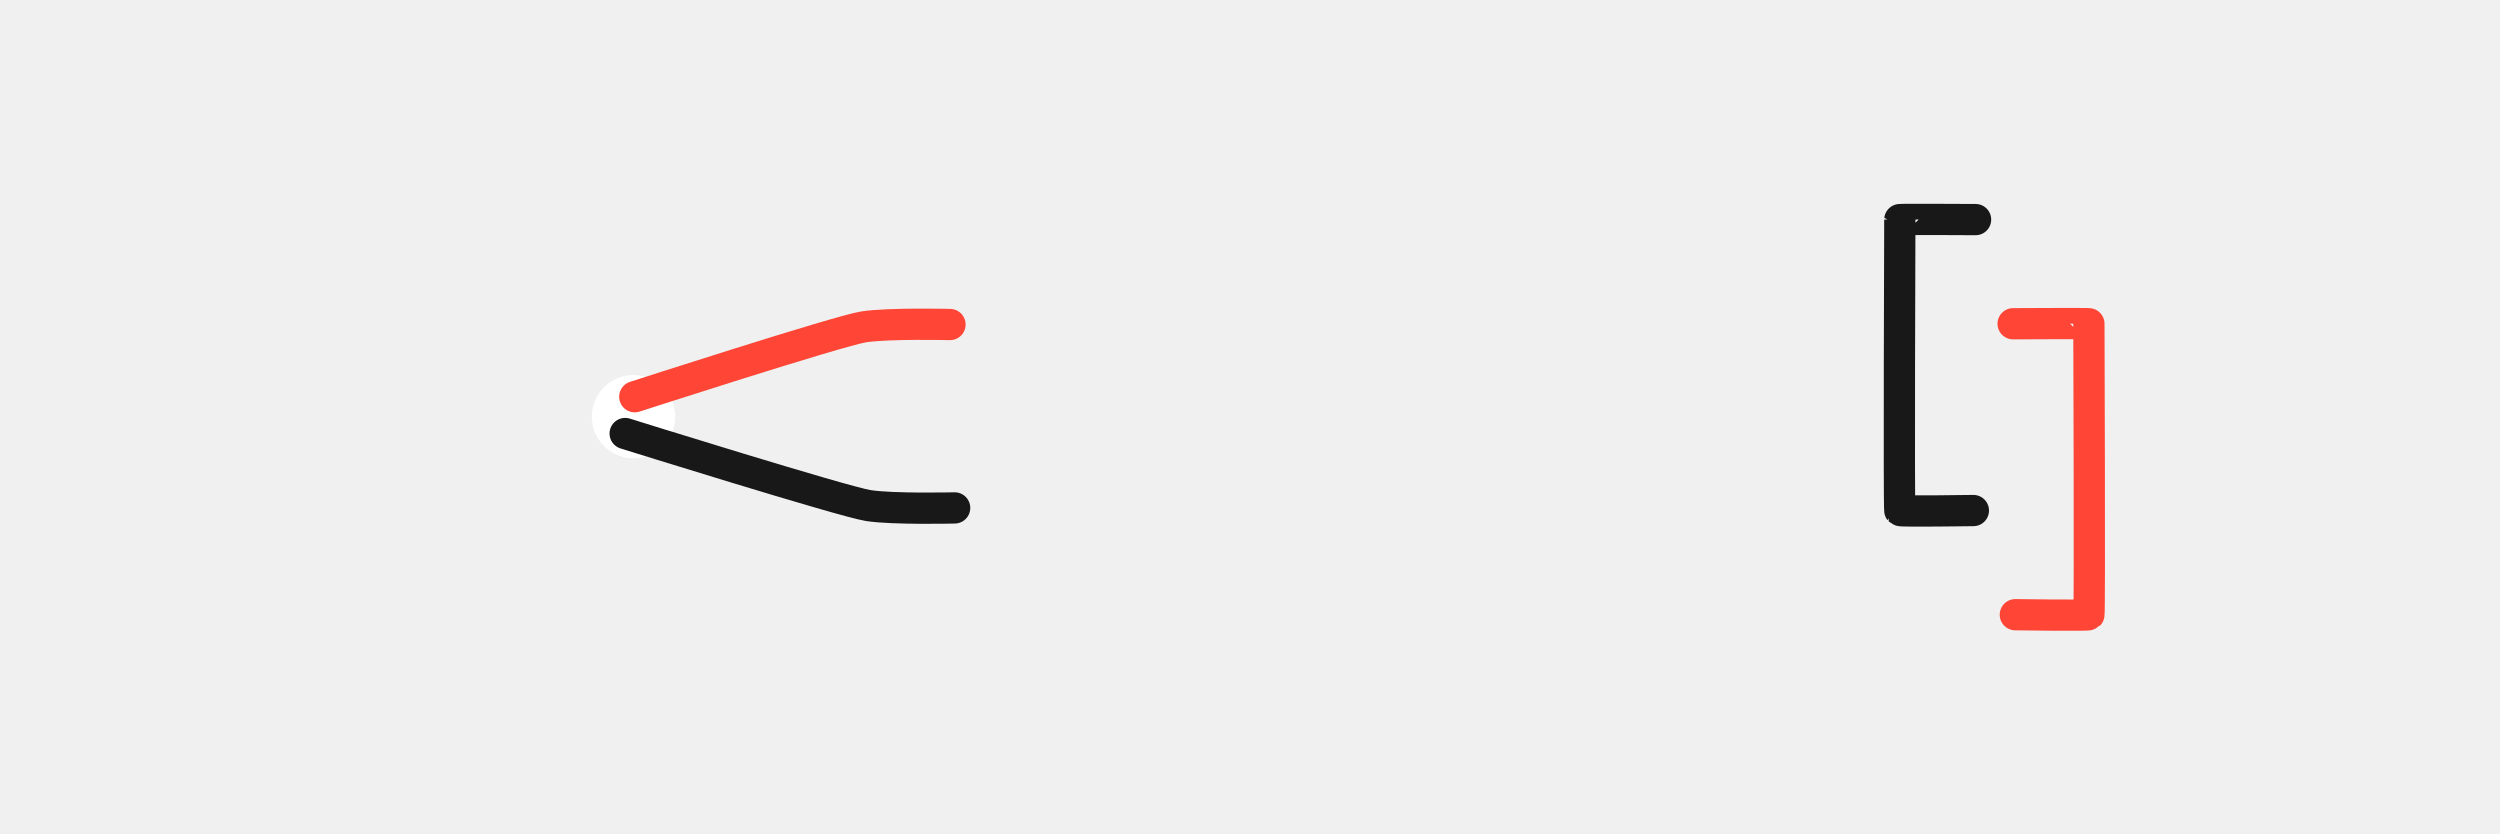
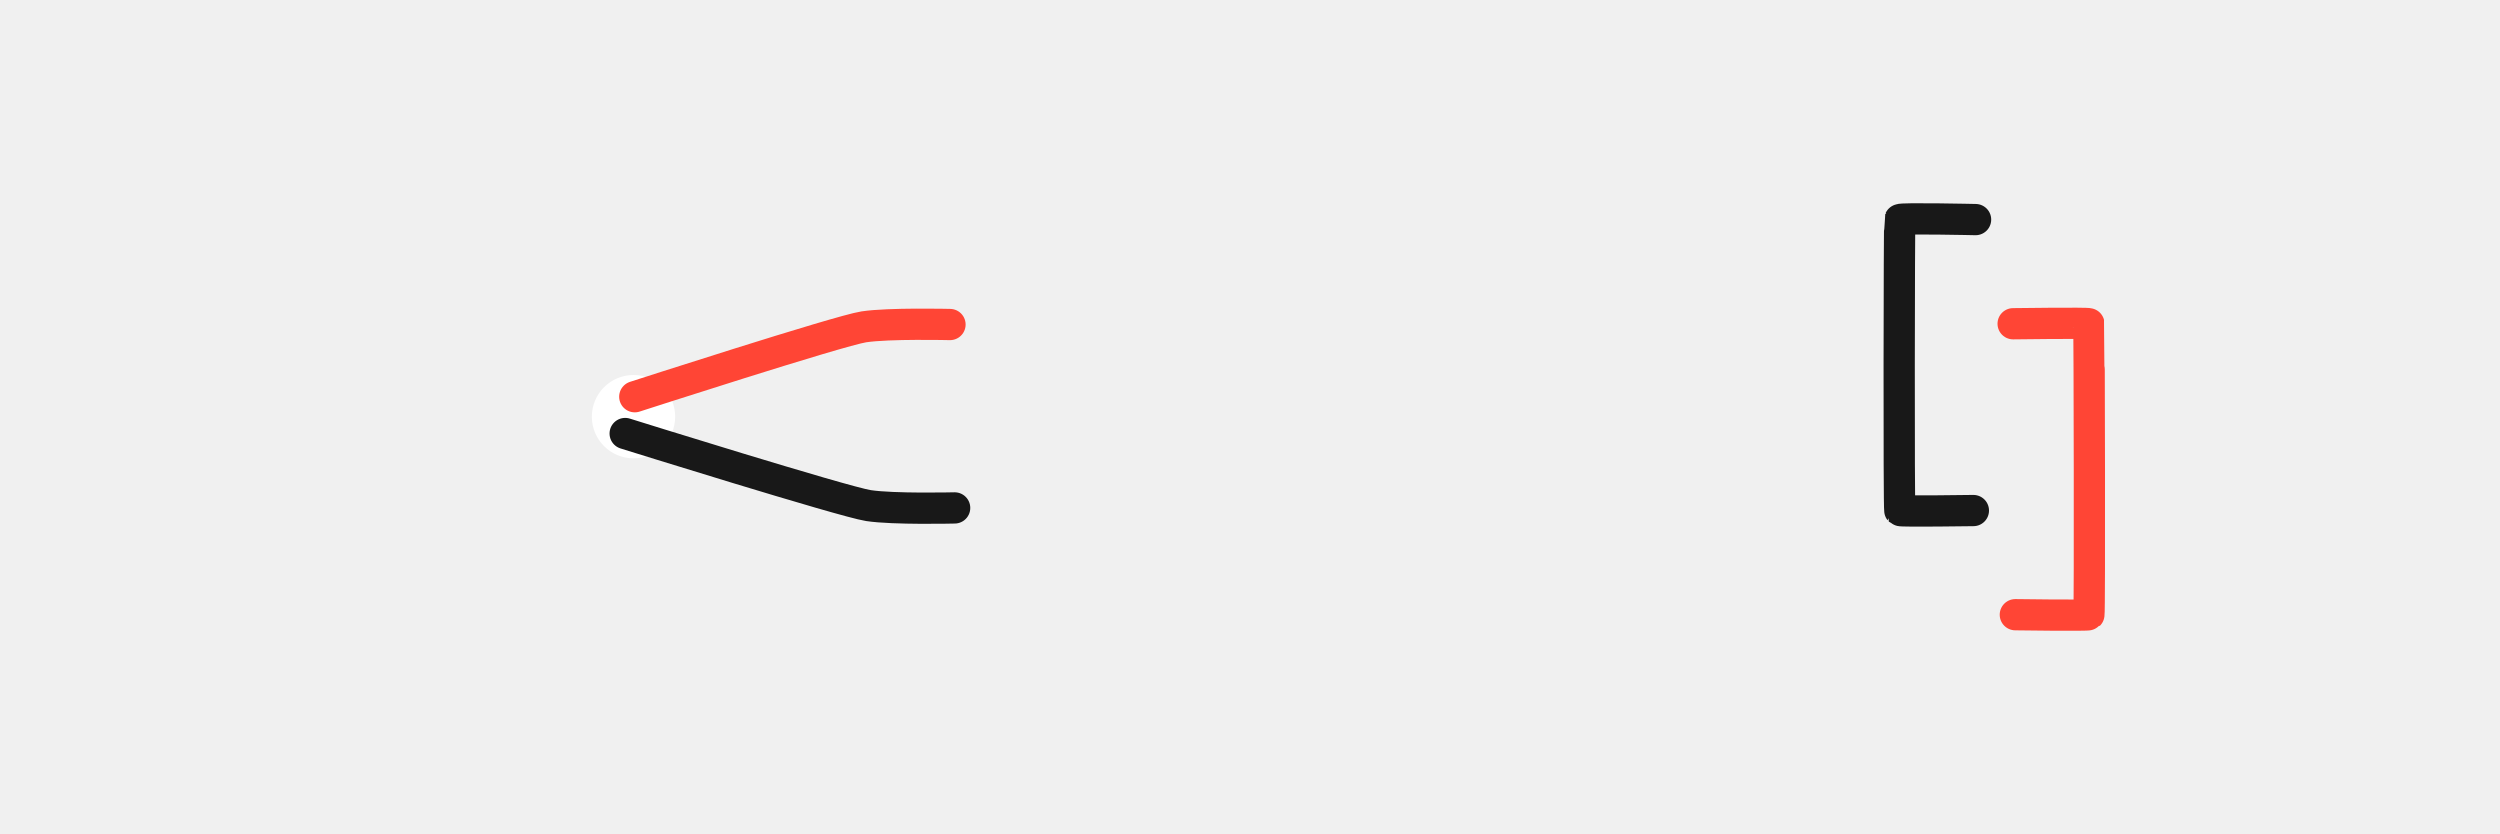
<svg xmlns="http://www.w3.org/2000/svg" xmlns:xlink="http://www.w3.org/1999/xlink" width="120mm" height="40mm" viewBox="0 0 1200 400" version="1.1" id="svg5">
  <defs id="defs2">
    <linearGradient id="linearGradient20959">
      <stop style="stop-color:#181818;stop-opacity:1;" offset="0" id="stop20957" />
    </linearGradient>
    <linearGradient id="linearGradient12765">
      <stop style="stop-color:#9c8f27;stop-opacity:1;" offset="0" id="stop12761" />
      <stop style="stop-color:#e0d193;stop-opacity:1;" offset="1" id="stop12763" />
    </linearGradient>
    <linearGradient id="linearGradient11749">
      <stop style="stop-color:#b97434;stop-opacity:1;" offset="0" id="stop11745" />
      <stop style="stop-color:#e8964a;stop-opacity:1;" offset="1" id="stop11747" />
    </linearGradient>
    <linearGradient id="linearGradient11743">
      <stop style="stop-color:#b97434;stop-opacity:1;" offset="0" id="stop11739" />
      <stop style="stop-color:#e8964a;stop-opacity:1;" offset="1" id="stop11741" />
    </linearGradient>
    <linearGradient id="linearGradient11710">
      <stop style="stop-color:#b97434;stop-opacity:1;" offset="0" id="stop11706" />
      <stop style="stop-color:#e8964a;stop-opacity:1;" offset="1" id="stop11708" />
    </linearGradient>
    <linearGradient id="linearGradient11443">
      <stop style="stop-color:#b97434;stop-opacity:1;" offset="0" id="stop11439" />
      <stop style="stop-color:#e8964a;stop-opacity:1;" offset="1" id="stop11441" />
    </linearGradient>
    <radialGradient xlink:href="#linearGradient11743" id="radialGradient11445" cx="584.14" cy="284.244" fx="584.14" fy="284.244" r="5" gradientUnits="userSpaceOnUse" gradientTransform="translate(-4.139971,-10.91082)" />
    <radialGradient xlink:href="#linearGradient11710" id="radialGradient11445-6" cx="584.14" cy="284.244" fx="584.14" fy="284.244" r="5" gradientUnits="userSpaceOnUse" gradientTransform="translate(35.86002,-10.91083)" />
    <radialGradient xlink:href="#linearGradient11443" id="radialGradient11445-9" cx="584.14" cy="284.244" fx="584.14" fy="284.244" r="5" gradientUnits="userSpaceOnUse" gradientTransform="translate(35.86002,37.42248)" />
    <radialGradient xlink:href="#linearGradient11749" id="radialGradient11445-6-5" cx="584.14" cy="284.244" fx="584.14" fy="284.244" r="5" gradientUnits="userSpaceOnUse" gradientTransform="translate(-4.139985,37.42248)" />
    <radialGradient xlink:href="#linearGradient11749" id="radialGradient11445-9-9-6" cx="584.14" cy="284.244" fx="584.14" fy="284.244" r="5" gradientUnits="userSpaceOnUse" gradientTransform="translate(35.86002,37.42248)" />
    <radialGradient xlink:href="#linearGradient11749" id="radialGradient11445-6-5-9-7" cx="584.14" cy="284.244" fx="584.14" fy="284.244" r="5" gradientUnits="userSpaceOnUse" gradientTransform="translate(-4.139985,37.42248)" />
    <radialGradient xlink:href="#linearGradient11749" id="radialGradient11445-8-4" cx="584.14" cy="284.244" fx="584.14" fy="284.244" r="5" gradientUnits="userSpaceOnUse" gradientTransform="translate(-4.139971,-10.91082)" />
    <radialGradient xlink:href="#linearGradient11749" id="radialGradient11445-6-0-5" cx="584.14" cy="284.244" fx="584.14" fy="284.244" r="5" gradientUnits="userSpaceOnUse" gradientTransform="translate(35.86002,-10.91083)" />
    <radialGradient xlink:href="#linearGradient12765" id="radialGradient12767" cx="224.216" cy="297.5" fx="224.216" fy="297.5" r="21" gradientTransform="matrix(1,0,0,1.47619,0,-141.6667)" gradientUnits="userSpaceOnUse" />
    <radialGradient xlink:href="#linearGradient12765" id="radialGradient12767-4" cx="224.216" cy="297.5" fx="224.216" fy="297.5" r="21" gradientTransform="matrix(1,0,0,1.47619,0,-141.6667)" gradientUnits="userSpaceOnUse" />
    <radialGradient xlink:href="#linearGradient12765" id="radialGradient12767-2" cx="224.216" cy="297.5" fx="224.216" fy="297.5" r="21" gradientTransform="matrix(1,0,0,1.47619,0,-141.6667)" gradientUnits="userSpaceOnUse" />
    <radialGradient xlink:href="#linearGradient12765" id="radialGradient12767-48" cx="224.216" cy="297.5" fx="224.216" fy="297.5" r="21" gradientTransform="matrix(1,0,0,1.47619,0,-141.6667)" gradientUnits="userSpaceOnUse" />
    <radialGradient xlink:href="#linearGradient12765" id="radialGradient12767-2-7" cx="224.216" cy="297.5" fx="224.216" fy="297.5" r="21" gradientTransform="matrix(1,0,0,1.47619,0,-141.6667)" gradientUnits="userSpaceOnUse" />
    <radialGradient xlink:href="#linearGradient12765" id="radialGradient12767-4-2" cx="224.216" cy="297.5" fx="224.216" fy="297.5" r="21" gradientTransform="matrix(1,0,0,1.47619,0,-141.6667)" gradientUnits="userSpaceOnUse" />
    <radialGradient xlink:href="#linearGradient11749" id="radialGradient11445-9-0" cx="584.14" cy="284.244" fx="584.14" fy="284.244" r="5" gradientUnits="userSpaceOnUse" gradientTransform="translate(35.86002,37.42248)" />
    <radialGradient xlink:href="#linearGradient11749" id="radialGradient11445-6-5-7" cx="584.14" cy="284.244" fx="584.14" fy="284.244" r="5" gradientUnits="userSpaceOnUse" gradientTransform="translate(-4.139985,37.42248)" />
    <radialGradient xlink:href="#linearGradient11749" id="radialGradient11445-1" cx="584.14" cy="284.244" fx="584.14" fy="284.244" r="5" gradientUnits="userSpaceOnUse" gradientTransform="translate(-4.139971,-10.91082)" />
    <radialGradient xlink:href="#linearGradient11749" id="radialGradient11445-6-7" cx="584.14" cy="284.244" fx="584.14" fy="284.244" r="5" gradientUnits="userSpaceOnUse" gradientTransform="translate(35.86002,-10.91083)" />
    <radialGradient xlink:href="#linearGradient11749" id="radialGradient11445-9-9-6-3" cx="584.14" cy="284.244" fx="584.14" fy="284.244" r="5" gradientUnits="userSpaceOnUse" gradientTransform="translate(35.86002,37.42248)" />
    <radialGradient xlink:href="#linearGradient11749" id="radialGradient11445-6-5-9-7-9" cx="584.14" cy="284.244" fx="584.14" fy="284.244" r="5" gradientUnits="userSpaceOnUse" gradientTransform="translate(-4.139985,37.42248)" />
    <radialGradient xlink:href="#linearGradient11749" id="radialGradient11445-8-4-4" cx="584.14" cy="284.244" fx="584.14" fy="284.244" r="5" gradientUnits="userSpaceOnUse" gradientTransform="translate(-4.139971,-10.91082)" />
    <radialGradient xlink:href="#linearGradient11749" id="radialGradient11445-6-0-5-8" cx="584.14" cy="284.244" fx="584.14" fy="284.244" r="5" gradientUnits="userSpaceOnUse" gradientTransform="translate(35.86002,-10.91083)" />
    <radialGradient xlink:href="#linearGradient12765" id="radialGradient12767-1" cx="224.216" cy="297.5" fx="224.216" fy="297.5" r="21" gradientTransform="matrix(1,0,0,1.47619,0,-141.6667)" gradientUnits="userSpaceOnUse" />
    <radialGradient xlink:href="#linearGradient12765" id="radialGradient12767-4-3" cx="224.216" cy="297.5" fx="224.216" fy="297.5" r="21" gradientTransform="matrix(1,0,0,1.47619,0,-141.6667)" gradientUnits="userSpaceOnUse" />
    <radialGradient xlink:href="#linearGradient12765" id="radialGradient12767-2-9" cx="224.216" cy="297.5" fx="224.216" fy="297.5" r="21" gradientTransform="matrix(1,0,0,1.47619,0,-141.6667)" gradientUnits="userSpaceOnUse" />
    <radialGradient xlink:href="#linearGradient12765" id="radialGradient12767-48-0" cx="224.216" cy="297.5" fx="224.216" fy="297.5" r="21" gradientTransform="matrix(1,0,0,1.47619,0,-141.6667)" gradientUnits="userSpaceOnUse" />
    <radialGradient xlink:href="#linearGradient12765" id="radialGradient12767-4-2-8" cx="224.216" cy="297.5" fx="224.216" fy="297.5" r="21" gradientTransform="matrix(1,0,0,1.47619,0,-141.6667)" gradientUnits="userSpaceOnUse" />
    <radialGradient xlink:href="#linearGradient12765" id="radialGradient12767-2-7-8" cx="224.216" cy="297.5" fx="224.216" fy="297.5" r="21" gradientTransform="matrix(1,0,0,1.47619,0,-141.6667)" gradientUnits="userSpaceOnUse" />
    <radialGradient xlink:href="#linearGradient12765" id="radialGradient12767-4-2-5" cx="224.216" cy="297.5" fx="224.216" fy="297.5" r="21" gradientTransform="matrix(1,0,0,1.47619,0,-141.6667)" gradientUnits="userSpaceOnUse" />
    <radialGradient xlink:href="#linearGradient12765" id="radialGradient12767-4-2-8-7" cx="224.216" cy="297.5" fx="224.216" fy="297.5" r="21" gradientTransform="matrix(1,0,0,1.47619,0,-141.6667)" gradientUnits="userSpaceOnUse" />
    <clipPath clipPathUnits="userSpaceOnUse" id="clipPath22580">
      <g id="g22612" transform="translate(1.5759286e-4,-0.00364763)">
        <rect style="fill:#744c26;fill-opacity:1;stroke:none;stroke-width:14.773;stroke-linecap:round;stroke-dasharray:none;stroke-dashoffset:0;stroke-opacity:1" id="rect22582" width="970" height="300" x="115" y="50" />
        <path style="fill:#744c26;fill-opacity:1;stroke:none;stroke-width:15;stroke-linecap:round;stroke-dasharray:none;stroke-dashoffset:0;stroke-opacity:1" id="path22584" d="m 66.287,56.342 40.5,-23.383 0,46.766 z" transform="translate(8.212677,1.165961)" />
        <path style="fill:#744c26;fill-opacity:1;stroke:none;stroke-width:15;stroke-linecap:round;stroke-dasharray:none;stroke-dashoffset:0;stroke-opacity:1" id="path22586" d="m 66.287,56.342 40.5,-23.383 0,46.766 z" transform="translate(8.212677,47.93151)" />
        <path style="fill:#744c26;fill-opacity:1;stroke:none;stroke-width:15;stroke-linecap:round;stroke-dasharray:none;stroke-dashoffset:0;stroke-opacity:1" id="path22588" d="m 66.287,56.342 40.5,-23.383 0,46.766 z" transform="translate(8.212677,94.69707)" />
        <path style="fill:#744c26;fill-opacity:1;stroke:none;stroke-width:15;stroke-linecap:round;stroke-dasharray:none;stroke-dashoffset:0;stroke-opacity:1" id="path22590" d="m 66.287,56.342 40.5,-23.383 0,46.766 z" transform="translate(8.212677,141.4626)" />
        <path style="fill:#744c26;fill-opacity:1;stroke:none;stroke-width:15;stroke-linecap:round;stroke-dasharray:none;stroke-dashoffset:0;stroke-opacity:1" id="path22592" d="m 66.287,56.342 40.5,-23.383 0,46.766 z" transform="translate(8.212677,188.2282)" />
        <path style="fill:#744c26;fill-opacity:1;stroke:none;stroke-width:15;stroke-linecap:round;stroke-dasharray:none;stroke-dashoffset:0;stroke-opacity:1" id="path22594" d="m 66.287,56.342 40.5,-23.383 0,46.766 z" transform="translate(8.212677,234.9937)" />
        <path style="fill:#744c26;fill-opacity:1;stroke:none;stroke-width:15;stroke-linecap:round;stroke-dasharray:none;stroke-dashoffset:0;stroke-opacity:1" id="path22596" d="m 66.287,56.342 40.5,-23.383 0,46.766 z" transform="translate(8.212677,281.7593)" />
        <path style="fill:#744c26;fill-opacity:1;stroke:none;stroke-width:15;stroke-linecap:round;stroke-dasharray:none;stroke-dashoffset:0;stroke-opacity:1" id="path22598" d="m 66.287,56.342 40.5,-23.383 0,46.766 z" transform="matrix(-1,0,0,1,1191.787,-8.075387)" />
        <path style="fill:#744c26;fill-opacity:1;stroke:none;stroke-width:15;stroke-linecap:round;stroke-dasharray:none;stroke-dashoffset:0;stroke-opacity:1" id="path22600" d="m 66.287,56.342 40.5,-23.383 0,46.766 z" transform="matrix(-1,0,0,1,1191.787,38.69017)" />
        <path style="fill:#744c26;fill-opacity:1;stroke:none;stroke-width:15;stroke-linecap:round;stroke-dasharray:none;stroke-dashoffset:0;stroke-opacity:1" id="path22602" d="m 66.287,56.342 40.5,-23.383 0,46.766 z" transform="matrix(-1,0,0,1,1191.787,85.45572)" />
        <path style="fill:#744c26;fill-opacity:1;stroke:none;stroke-width:15;stroke-linecap:round;stroke-dasharray:none;stroke-dashoffset:0;stroke-opacity:1" id="path22604" d="m 66.287,56.342 40.5,-23.383 0,46.766 z" transform="matrix(-1,0,0,1,1191.787,132.2213)" />
        <path style="fill:#744c26;fill-opacity:1;stroke:none;stroke-width:15;stroke-linecap:round;stroke-dasharray:none;stroke-dashoffset:0;stroke-opacity:1" id="path22606" d="m 66.287,56.342 40.5,-23.383 0,46.766 z" transform="matrix(-1,0,0,1,1191.787,178.9868)" />
        <path style="fill:#744c26;fill-opacity:1;stroke:none;stroke-width:15;stroke-linecap:round;stroke-dasharray:none;stroke-dashoffset:0;stroke-opacity:1" id="path22608" d="m 66.287,56.342 40.5,-23.383 0,46.766 z" transform="matrix(-1,0,0,1,1191.787,225.7524)" />
        <path style="fill:#744c26;fill-opacity:1;stroke:none;stroke-width:15;stroke-linecap:round;stroke-dasharray:none;stroke-dashoffset:0;stroke-opacity:1" id="path22610" d="m 66.287,56.342 40.5,-23.383 0,46.766 z" transform="matrix(-1,0,0,1,1191.787,272.5179)" />
      </g>
    </clipPath>
    <clipPath clipPathUnits="userSpaceOnUse" id="clipPath22614">
      <g id="g22646" transform="translate(142.1202,166.3263)">
        <rect style="fill:#744c26;fill-opacity:1;stroke:none;stroke-width:14.773;stroke-linecap:round;stroke-dasharray:none;stroke-dashoffset:0;stroke-opacity:1" id="rect22616" width="970" height="300" x="115" y="50" />
        <path style="fill:#744c26;fill-opacity:1;stroke:none;stroke-width:15;stroke-linecap:round;stroke-dasharray:none;stroke-dashoffset:0;stroke-opacity:1" id="path22618" d="m 66.287,56.342 40.5,-23.383 0,46.766 z" transform="translate(8.212677,1.165961)" />
        <path style="fill:#744c26;fill-opacity:1;stroke:none;stroke-width:15;stroke-linecap:round;stroke-dasharray:none;stroke-dashoffset:0;stroke-opacity:1" id="path22620" d="m 66.287,56.342 40.5,-23.383 0,46.766 z" transform="translate(8.212677,47.93151)" />
        <path style="fill:#744c26;fill-opacity:1;stroke:none;stroke-width:15;stroke-linecap:round;stroke-dasharray:none;stroke-dashoffset:0;stroke-opacity:1" id="path22622" d="m 66.287,56.342 40.5,-23.383 0,46.766 z" transform="translate(8.212677,94.69707)" />
        <path style="fill:#744c26;fill-opacity:1;stroke:none;stroke-width:15;stroke-linecap:round;stroke-dasharray:none;stroke-dashoffset:0;stroke-opacity:1" id="path22624" d="m 66.287,56.342 40.5,-23.383 0,46.766 z" transform="translate(8.212677,141.4626)" />
        <path style="fill:#744c26;fill-opacity:1;stroke:none;stroke-width:15;stroke-linecap:round;stroke-dasharray:none;stroke-dashoffset:0;stroke-opacity:1" id="path22626" d="m 66.287,56.342 40.5,-23.383 0,46.766 z" transform="translate(8.212677,188.2282)" />
        <path style="fill:#744c26;fill-opacity:1;stroke:none;stroke-width:15;stroke-linecap:round;stroke-dasharray:none;stroke-dashoffset:0;stroke-opacity:1" id="path22628" d="m 66.287,56.342 40.5,-23.383 0,46.766 z" transform="translate(8.212677,234.9937)" />
        <path style="fill:#744c26;fill-opacity:1;stroke:none;stroke-width:15;stroke-linecap:round;stroke-dasharray:none;stroke-dashoffset:0;stroke-opacity:1" id="path22630" d="m 66.287,56.342 40.5,-23.383 0,46.766 z" transform="translate(8.212677,281.7593)" />
        <path style="fill:#744c26;fill-opacity:1;stroke:none;stroke-width:15;stroke-linecap:round;stroke-dasharray:none;stroke-dashoffset:0;stroke-opacity:1" id="path22632" d="m 66.287,56.342 40.5,-23.383 0,46.766 z" transform="matrix(-1,0,0,1,1191.787,-8.075387)" />
        <path style="fill:#744c26;fill-opacity:1;stroke:none;stroke-width:15;stroke-linecap:round;stroke-dasharray:none;stroke-dashoffset:0;stroke-opacity:1" id="path22634" d="m 66.287,56.342 40.5,-23.383 0,46.766 z" transform="matrix(-1,0,0,1,1191.787,38.69017)" />
        <path style="fill:#744c26;fill-opacity:1;stroke:none;stroke-width:15;stroke-linecap:round;stroke-dasharray:none;stroke-dashoffset:0;stroke-opacity:1" id="path22636" d="m 66.287,56.342 40.5,-23.383 0,46.766 z" transform="matrix(-1,0,0,1,1191.787,85.45572)" />
        <path style="fill:#744c26;fill-opacity:1;stroke:none;stroke-width:15;stroke-linecap:round;stroke-dasharray:none;stroke-dashoffset:0;stroke-opacity:1" id="path22638" d="m 66.287,56.342 40.5,-23.383 0,46.766 z" transform="matrix(-1,0,0,1,1191.787,132.2213)" />
        <path style="fill:#744c26;fill-opacity:1;stroke:none;stroke-width:15;stroke-linecap:round;stroke-dasharray:none;stroke-dashoffset:0;stroke-opacity:1" id="path22640" d="m 66.287,56.342 40.5,-23.383 0,46.766 z" transform="matrix(-1,0,0,1,1191.787,178.9868)" />
        <path style="fill:#744c26;fill-opacity:1;stroke:none;stroke-width:15;stroke-linecap:round;stroke-dasharray:none;stroke-dashoffset:0;stroke-opacity:1" id="path22642" d="m 66.287,56.342 40.5,-23.383 0,46.766 z" transform="matrix(-1,0,0,1,1191.787,225.7524)" />
        <path style="fill:#744c26;fill-opacity:1;stroke:none;stroke-width:15;stroke-linecap:round;stroke-dasharray:none;stroke-dashoffset:0;stroke-opacity:1" id="path22644" d="m 66.287,56.342 40.5,-23.383 0,46.766 z" transform="matrix(-1,0,0,1,1191.787,272.5179)" />
      </g>
    </clipPath>
    <clipPath clipPathUnits="userSpaceOnUse" id="clipPath22648">
      <g id="g22680" transform="translate(142.119,29)">
        <rect style="fill:#744c26;fill-opacity:1;stroke:none;stroke-width:14.773;stroke-linecap:round;stroke-dasharray:none;stroke-dashoffset:0;stroke-opacity:1" id="rect22650" width="970" height="300" x="115" y="50" />
        <path style="fill:#744c26;fill-opacity:1;stroke:none;stroke-width:15;stroke-linecap:round;stroke-dasharray:none;stroke-dashoffset:0;stroke-opacity:1" id="path22652" d="m 66.287,56.342 40.5,-23.383 0,46.766 z" transform="translate(8.212677,1.165961)" />
        <path style="fill:#744c26;fill-opacity:1;stroke:none;stroke-width:15;stroke-linecap:round;stroke-dasharray:none;stroke-dashoffset:0;stroke-opacity:1" id="path22654" d="m 66.287,56.342 40.5,-23.383 0,46.766 z" transform="translate(8.212677,47.93151)" />
        <path style="fill:#744c26;fill-opacity:1;stroke:none;stroke-width:15;stroke-linecap:round;stroke-dasharray:none;stroke-dashoffset:0;stroke-opacity:1" id="path22656" d="m 66.287,56.342 40.5,-23.383 0,46.766 z" transform="translate(8.212677,94.69707)" />
        <path style="fill:#744c26;fill-opacity:1;stroke:none;stroke-width:15;stroke-linecap:round;stroke-dasharray:none;stroke-dashoffset:0;stroke-opacity:1" id="path22658" d="m 66.287,56.342 40.5,-23.383 0,46.766 z" transform="translate(8.212677,141.4626)" />
        <path style="fill:#744c26;fill-opacity:1;stroke:none;stroke-width:15;stroke-linecap:round;stroke-dasharray:none;stroke-dashoffset:0;stroke-opacity:1" id="path22660" d="m 66.287,56.342 40.5,-23.383 0,46.766 z" transform="translate(8.212677,188.2282)" />
        <path style="fill:#744c26;fill-opacity:1;stroke:none;stroke-width:15;stroke-linecap:round;stroke-dasharray:none;stroke-dashoffset:0;stroke-opacity:1" id="path22662" d="m 66.287,56.342 40.5,-23.383 0,46.766 z" transform="translate(8.212677,234.9937)" />
        <path style="fill:#744c26;fill-opacity:1;stroke:none;stroke-width:15;stroke-linecap:round;stroke-dasharray:none;stroke-dashoffset:0;stroke-opacity:1" id="path22664" d="m 66.287,56.342 40.5,-23.383 0,46.766 z" transform="translate(8.212677,281.7593)" />
        <path style="fill:#744c26;fill-opacity:1;stroke:none;stroke-width:15;stroke-linecap:round;stroke-dasharray:none;stroke-dashoffset:0;stroke-opacity:1" id="path22666" d="m 66.287,56.342 40.5,-23.383 0,46.766 z" transform="matrix(-1,0,0,1,1191.787,-8.075387)" />
        <path style="fill:#744c26;fill-opacity:1;stroke:none;stroke-width:15;stroke-linecap:round;stroke-dasharray:none;stroke-dashoffset:0;stroke-opacity:1" id="path22668" d="m 66.287,56.342 40.5,-23.383 0,46.766 z" transform="matrix(-1,0,0,1,1191.787,38.69017)" />
        <path style="fill:#744c26;fill-opacity:1;stroke:none;stroke-width:15;stroke-linecap:round;stroke-dasharray:none;stroke-dashoffset:0;stroke-opacity:1" id="path22670" d="m 66.287,56.342 40.5,-23.383 0,46.766 z" transform="matrix(-1,0,0,1,1191.787,85.45572)" />
        <path style="fill:#744c26;fill-opacity:1;stroke:none;stroke-width:15;stroke-linecap:round;stroke-dasharray:none;stroke-dashoffset:0;stroke-opacity:1" id="path22672" d="m 66.287,56.342 40.5,-23.383 0,46.766 z" transform="matrix(-1,0,0,1,1191.787,132.2213)" />
        <path style="fill:#744c26;fill-opacity:1;stroke:none;stroke-width:15;stroke-linecap:round;stroke-dasharray:none;stroke-dashoffset:0;stroke-opacity:1" id="path22674" d="m 66.287,56.342 40.5,-23.383 0,46.766 z" transform="matrix(-1,0,0,1,1191.787,178.9868)" />
        <path style="fill:#744c26;fill-opacity:1;stroke:none;stroke-width:15;stroke-linecap:round;stroke-dasharray:none;stroke-dashoffset:0;stroke-opacity:1" id="path22676" d="m 66.287,56.342 40.5,-23.383 0,46.766 z" transform="matrix(-1,0,0,1,1191.787,225.7524)" />
        <path style="fill:#744c26;fill-opacity:1;stroke:none;stroke-width:15;stroke-linecap:round;stroke-dasharray:none;stroke-dashoffset:0;stroke-opacity:1" id="path22678" d="m 66.287,56.342 40.5,-23.383 0,46.766 z" transform="matrix(-1,0,0,1,1191.787,272.5179)" />
      </g>
    </clipPath>
  </defs>
  <g id="layer1">
    <rect style="fill:#c4c4c4;fill-opacity:1;stroke-width:2.712;stroke-dasharray:none" id="rect61" width="1050" height="300" x="75" y="50" clip-path="url(#clipPath22580)" />
    <circle style="fill:#ffffff;fill-opacity:1;stroke:none;stroke-width:2.675;stroke-dasharray:none;stroke-dashoffset:0;stroke-opacity:1" id="path18294" cx="304.087" cy="200" r="20" />
  </g>
  <g id="layer2" transform="translate(-142.119)">
    <g id="g17074" transform="translate(0,-29)" clip-path="url(#clipPath22648)">
      <rect style="fill:#ffffff;fill-opacity:1;stroke-width:2.884;stroke-dasharray:none" id="rect898" width="1250" height="95" x="80" y="250" />
      <g id="g12350">
        <g id="g11704">
          <rect style="fill:#e7974b;fill-opacity:1;stroke-width:2.712;stroke-dasharray:none" id="rect963-3" width="65" height="30" x="567.5" y="306.667" rx="15" />
          <circle style="fill:url(#radialGradient11445-9);fill-opacity:1;stroke-width:2.712;stroke-dasharray:none" id="path10478-1" cx="620" cy="321.667" r="5" />
          <circle style="fill:url(#radialGradient11445-6-5);fill-opacity:1;stroke-width:2.712;stroke-dasharray:none" id="path10478-3-2" cx="580" cy="321.667" r="5" />
          <text xml:space="preserve" style="font-style:normal;font-variant:normal;font-weight:normal;font-stretch:normal;font-size:35.278px;font-family:monospace;-inkscape-font-specification:monospace;fill:#000000;fill-opacity:1;stroke-width:2.712;stroke-dasharray:none" x="-662.222" y="333.831" id="text11805-9" transform="scale(-1,1)">
            <tspan id="tspan11803-3" style="font-style:normal;font-variant:normal;font-weight:normal;font-stretch:normal;font-size:35.278px;font-family:monospace;-inkscape-font-specification:monospace;fill:#000000;fill-opacity:1;stroke-width:2.712" x="-662.222" y="333.831">+</tspan>
          </text>
        </g>
        <g id="g11559">
          <rect style="fill:#e7974b;fill-opacity:1;stroke-width:2.712;stroke-dasharray:none" id="rect963" width="65" height="30" x="567.5" y="258.333" rx="15" />
          <circle style="fill:url(#radialGradient11445);fill-opacity:1;stroke-width:2.712;stroke-dasharray:none" id="path10478" cx="580" cy="273.333" r="5" />
          <circle style="fill:url(#radialGradient11445-6);fill-opacity:1;stroke-width:2.712;stroke-dasharray:none" id="path10478-3" cx="620" cy="273.333" r="5" />
          <text xml:space="preserve" style="font-size:49.389px;fill:#000000;fill-opacity:1;stroke-width:2.712;stroke-dasharray:none" x="633.914" y="286.862" id="text11805">
            <tspan id="tspan11803" style="font-style:normal;font-variant:normal;font-weight:normal;font-stretch:normal;font-size:49.389px;font-family:monospace;-inkscape-font-specification:monospace;fill:#000000;fill-opacity:1;stroke-width:2.712" x="633.914" y="286.862">-</tspan>
          </text>
        </g>
        <path style="fill:#000000;fill-opacity:1;stroke:#6f6f6f;stroke-width:1;stroke-dasharray:8.001, 3;stroke-dashoffset:0;stroke-opacity:1" d="m 600,250.021 v 95.042" id="path12269" />
      </g>
      <g id="g12350-1-2" transform="translate(500.0016,-0.00146275)">
        <g id="g11704-0-5">
          <rect style="fill:#e7974b;fill-opacity:1;stroke-width:2.712;stroke-dasharray:none" id="rect963-3-6-4" width="65" height="30" x="567.5" y="306.667" rx="15" />
          <circle style="fill:url(#radialGradient11445-9-9-6);fill-opacity:1;stroke-width:2.712;stroke-dasharray:none" id="path10478-1-3-7" cx="620" cy="321.667" r="5" />
          <circle style="fill:url(#radialGradient11445-6-5-9-7);fill-opacity:1;stroke-width:2.712;stroke-dasharray:none" id="path10478-3-2-2-4" cx="580" cy="321.667" r="5" />
          <text xml:space="preserve" style="font-style:normal;font-variant:normal;font-weight:normal;font-stretch:normal;font-size:35.278px;font-family:monospace;-inkscape-font-specification:monospace;fill:#000000;fill-opacity:1;stroke-width:2.712;stroke-dasharray:none" x="-667.221" y="333.831" id="text11805-9-0-4" transform="scale(-1,1)">
            <tspan id="tspan11803-3-6-3" style="font-style:normal;font-variant:normal;font-weight:normal;font-stretch:normal;font-size:35.278px;font-family:monospace;-inkscape-font-specification:monospace;fill:#000000;fill-opacity:1;stroke-width:2.712" x="-667.221" y="333.831">+</tspan>
          </text>
        </g>
        <g id="g11559-1-0">
          <rect style="fill:#e7974b;fill-opacity:1;stroke-width:2.712;stroke-dasharray:none" id="rect963-5-7" width="65" height="30" x="567.5" y="258.333" rx="15" />
          <circle style="fill:url(#radialGradient11445-8-4);fill-opacity:1;stroke-width:2.712;stroke-dasharray:none" id="path10478-5-8" cx="580" cy="273.333" r="5" />
          <circle style="fill:url(#radialGradient11445-6-0-5);fill-opacity:1;stroke-width:2.712;stroke-dasharray:none" id="path10478-3-4-6" cx="620" cy="273.333" r="5" />
          <text xml:space="preserve" style="font-size:49.389px;fill:#000000;fill-opacity:1;stroke-width:2.712;stroke-dasharray:none" x="638.912" y="286.862" id="text11805-7-8">
            <tspan id="tspan11803-6-8" style="font-style:normal;font-variant:normal;font-weight:normal;font-stretch:normal;font-size:49.389px;font-family:monospace;-inkscape-font-specification:monospace;fill:#000000;fill-opacity:1;stroke-width:2.712" x="638.912" y="286.862">-</tspan>
          </text>
        </g>
        <path style="fill:#000000;fill-opacity:1;stroke:#6f6f6f;stroke-width:1;stroke-dasharray:8.001, 3;stroke-dashoffset:0;stroke-opacity:1" d="m 600,250.021 v 95.042" id="path12269-5-4" />
      </g>
      <g id="g16623" transform="translate(-10.58333,-1.091492)">
        <ellipse style="fill:#e8f0f1;fill-opacity:1;stroke:none;stroke-width:2.329;stroke-dasharray:none;stroke-dashoffset:0;stroke-opacity:1" id="path12821" cx="223.687" cy="329.615" rx="17.981" ry="5.404" />
        <ellipse style="fill:#e8f0f1;fill-opacity:1;stroke:none;stroke-width:2.329;stroke-dasharray:none;stroke-dashoffset:0;stroke-opacity:1" id="path12821-1" cx="225.458" cy="267.568" rx="17.981" ry="5.404" />
        <rect style="fill:url(#radialGradient12767);fill-opacity:1;stroke:#cecece;stroke-width:2;stroke-dasharray:none;stroke-dashoffset:0;stroke-opacity:1" id="rect12759" width="40" height="60" x="204.216" y="267.5" />
      </g>
      <g id="g16623-0" transform="translate(239.9393,-1.091492)">
        <ellipse style="fill:#e8f0f1;fill-opacity:1;stroke:none;stroke-width:2.329;stroke-dasharray:none;stroke-dashoffset:0;stroke-opacity:1" id="path12821-6" cx="223.687" cy="329.615" rx="17.981" ry="5.404" />
        <ellipse style="fill:#e8f0f1;fill-opacity:1;stroke:none;stroke-width:2.329;stroke-dasharray:none;stroke-dashoffset:0;stroke-opacity:1" id="path12821-1-8" cx="225.458" cy="267.568" rx="17.981" ry="5.404" />
        <rect style="fill:url(#radialGradient12767-4);fill-opacity:1;stroke:#cecece;stroke-width:2;stroke-dasharray:none;stroke-dashoffset:0;stroke-opacity:1" id="rect12759-9" width="40" height="60" x="204.216" y="267.5" />
      </g>
      <g id="g16623-4" transform="translate(114.678,-1.091492)">
        <ellipse style="fill:#e8f0f1;fill-opacity:1;stroke:none;stroke-width:2.329;stroke-dasharray:none;stroke-dashoffset:0;stroke-opacity:1" id="path12821-9" cx="223.687" cy="329.615" rx="17.981" ry="5.404" />
        <ellipse style="fill:#e8f0f1;fill-opacity:1;stroke:none;stroke-width:2.329;stroke-dasharray:none;stroke-dashoffset:0;stroke-opacity:1" id="path12821-1-5" cx="225.458" cy="267.568" rx="17.981" ry="5.404" />
        <rect style="fill:url(#radialGradient12767-2);fill-opacity:1;stroke:#cecece;stroke-width:2;stroke-dasharray:none;stroke-dashoffset:0;stroke-opacity:1" id="rect12759-0" width="40" height="60" x="204.216" y="267.5" />
      </g>
      <g id="g16623-7" transform="translate(496.4542,-1.094225)">
        <ellipse style="fill:#e8f0f1;fill-opacity:1;stroke:none;stroke-width:2.329;stroke-dasharray:none;stroke-dashoffset:0;stroke-opacity:1" id="path12821-2" cx="223.687" cy="329.615" rx="17.981" ry="5.404" />
        <ellipse style="fill:#e8f0f1;fill-opacity:1;stroke:none;stroke-width:2.329;stroke-dasharray:none;stroke-dashoffset:0;stroke-opacity:1" id="path12821-1-2" cx="225.458" cy="267.568" rx="17.981" ry="5.404" />
        <rect style="fill:url(#radialGradient12767-48);fill-opacity:1;stroke:#cecece;stroke-width:2;stroke-dasharray:none;stroke-dashoffset:0;stroke-opacity:1" id="rect12759-6" width="40" height="60" x="204.216" y="267.5" />
      </g>
      <g id="g16623-0-1" transform="translate(746.9768,-1.094225)">
        <ellipse style="fill:#e8f0f1;fill-opacity:1;stroke:none;stroke-width:2.329;stroke-dasharray:none;stroke-dashoffset:0;stroke-opacity:1" id="path12821-6-0" cx="223.687" cy="329.615" rx="17.981" ry="5.404" />
        <ellipse style="fill:#e8f0f1;fill-opacity:1;stroke:none;stroke-width:2.329;stroke-dasharray:none;stroke-dashoffset:0;stroke-opacity:1" id="path12821-1-8-6" cx="225.458" cy="267.568" rx="17.981" ry="5.404" />
        <rect style="fill:url(#radialGradient12767-4-2);fill-opacity:1;stroke:#cecece;stroke-width:2;stroke-dasharray:none;stroke-dashoffset:0;stroke-opacity:1" id="rect12759-9-1" width="40" height="60" x="204.216" y="267.5" />
      </g>
      <g id="g16623-0-1-69" transform="translate(1001.473,-1.094222)">
        <ellipse style="fill:#e8f0f1;fill-opacity:1;stroke:none;stroke-width:2.329;stroke-dasharray:none;stroke-dashoffset:0;stroke-opacity:1" id="path12821-6-0-2" cx="223.687" cy="329.615" rx="17.981" ry="5.404" />
        <ellipse style="fill:#e8f0f1;fill-opacity:1;stroke:none;stroke-width:2.329;stroke-dasharray:none;stroke-dashoffset:0;stroke-opacity:1" id="path12821-1-8-6-2" cx="225.458" cy="267.568" rx="17.981" ry="5.404" />
        <rect style="fill:url(#radialGradient12767-4-2-5);fill-opacity:1;stroke:#cecece;stroke-width:2;stroke-dasharray:none;stroke-dashoffset:0;stroke-opacity:1" id="rect12759-9-1-4" width="40" height="60" x="204.216" y="267.5" />
      </g>
      <g id="g16623-4-5" transform="translate(621.7155,-1.094225)">
        <ellipse style="fill:#e8f0f1;fill-opacity:1;stroke:none;stroke-width:2.329;stroke-dasharray:none;stroke-dashoffset:0;stroke-opacity:1" id="path12821-9-9" cx="223.687" cy="329.615" rx="17.981" ry="5.404" />
        <ellipse style="fill:#e8f0f1;fill-opacity:1;stroke:none;stroke-width:2.329;stroke-dasharray:none;stroke-dashoffset:0;stroke-opacity:1" id="path12821-1-5-4" cx="225.458" cy="267.568" rx="17.981" ry="5.404" />
        <rect style="fill:url(#radialGradient12767-2-7);fill-opacity:1;stroke:#cecece;stroke-width:2;stroke-dasharray:none;stroke-dashoffset:0;stroke-opacity:1" id="rect12759-0-9" width="40" height="60" x="204.216" y="267.5" />
      </g>
    </g>
    <g id="g17074-5" transform="translate(-9.7847095e-4,-166.33)" clip-path="url(#clipPath22614)">
      <rect style="fill:#ffffff;fill-opacity:1;stroke-width:2.884;stroke-dasharray:none" id="rect898-0" width="1250" height="95" x="80" y="250" />
      <g id="g12350-9">
        <g id="g11704-6">
          <rect style="fill:#e7974b;fill-opacity:1;stroke-width:2.712;stroke-dasharray:none" id="rect963-3-3" width="65" height="30" x="567.5" y="306.667" rx="15" />
          <circle style="fill:url(#radialGradient11445-9-0);fill-opacity:1;stroke-width:2.712;stroke-dasharray:none" id="path10478-1-8" cx="620" cy="321.667" r="5" />
          <circle style="fill:url(#radialGradient11445-6-5-7);fill-opacity:1;stroke-width:2.712;stroke-dasharray:none" id="path10478-3-2-5" cx="580" cy="321.667" r="5" />
          <text xml:space="preserve" style="font-style:normal;font-variant:normal;font-weight:normal;font-stretch:normal;font-size:35.278px;font-family:monospace;-inkscape-font-specification:monospace;fill:#000000;fill-opacity:1;stroke-width:2.712;stroke-dasharray:none" x="-662.223" y="333.831" id="text11805-9-6" transform="scale(-1,1)">
            <tspan id="tspan11803-3-1" style="font-style:normal;font-variant:normal;font-weight:normal;font-stretch:normal;font-size:35.278px;font-family:monospace;-inkscape-font-specification:monospace;fill:#000000;fill-opacity:1;stroke-width:2.712" x="-662.223" y="333.831">+</tspan>
          </text>
        </g>
        <g id="g11559-15">
          <rect style="fill:#e7974b;fill-opacity:1;stroke-width:2.712;stroke-dasharray:none" id="rect963-9" width="65" height="30" x="567.5" y="258.333" rx="15" />
          <circle style="fill:url(#radialGradient11445-1);fill-opacity:1;stroke-width:2.712;stroke-dasharray:none" id="path10478-8" cx="580" cy="273.333" r="5" />
          <circle style="fill:url(#radialGradient11445-6-7);fill-opacity:1;stroke-width:2.712;stroke-dasharray:none" id="path10478-3-48" cx="620" cy="273.333" r="5" />
          <text xml:space="preserve" style="font-size:49.389px;fill:#000000;fill-opacity:1;stroke-width:2.712;stroke-dasharray:none" x="633.915" y="286.862" id="text11805-1">
            <tspan id="tspan11803-0" style="font-style:normal;font-variant:normal;font-weight:normal;font-stretch:normal;font-size:49.389px;font-family:monospace;-inkscape-font-specification:monospace;fill:#000000;fill-opacity:1;stroke-width:2.712" x="633.915" y="286.862">-</tspan>
          </text>
        </g>
        <path style="fill:#000000;fill-opacity:1;stroke:#6f6f6f;stroke-width:1;stroke-dasharray:8.001, 3;stroke-dashoffset:0;stroke-opacity:1" d="m 600,250.021 v 95.042" id="path12269-3" />
      </g>
      <g id="g12350-1-2-5" transform="translate(500.0016,-0.00146275)">
        <g id="g11704-0-5-7">
          <rect style="fill:#e7974b;fill-opacity:1;stroke-width:2.712;stroke-dasharray:none" id="rect963-3-6-4-4" width="65" height="30" x="567.5" y="306.667" rx="15" />
          <circle style="fill:url(#radialGradient11445-9-9-6-3);fill-opacity:1;stroke-width:2.712;stroke-dasharray:none" id="path10478-1-3-7-1" cx="620" cy="321.667" r="5" />
          <circle style="fill:url(#radialGradient11445-6-5-9-7-9);fill-opacity:1;stroke-width:2.712;stroke-dasharray:none" id="path10478-3-2-2-4-8" cx="580" cy="321.667" r="5" />
          <text xml:space="preserve" style="font-style:normal;font-variant:normal;font-weight:normal;font-stretch:normal;font-size:35.278px;font-family:monospace;-inkscape-font-specification:monospace;fill:#000000;fill-opacity:1;stroke-width:2.712;stroke-dasharray:none" x="-667.222" y="333.831" id="text11805-9-0-4-5" transform="scale(-1,1)">
            <tspan id="tspan11803-3-6-3-9" style="font-style:normal;font-variant:normal;font-weight:normal;font-stretch:normal;font-size:35.278px;font-family:monospace;-inkscape-font-specification:monospace;fill:#000000;fill-opacity:1;stroke-width:2.712" x="-667.222" y="333.831">+</tspan>
          </text>
        </g>
        <g id="g11559-1-0-7">
          <rect style="fill:#e7974b;fill-opacity:1;stroke-width:2.712;stroke-dasharray:none" id="rect963-5-7-5" width="65" height="30" x="567.5" y="258.333" rx="15" />
          <circle style="fill:url(#radialGradient11445-8-4-4);fill-opacity:1;stroke-width:2.712;stroke-dasharray:none" id="path10478-5-8-3" cx="580" cy="273.333" r="5" />
          <circle style="fill:url(#radialGradient11445-6-0-5-8);fill-opacity:1;stroke-width:2.712;stroke-dasharray:none" id="path10478-3-4-6-8" cx="620" cy="273.333" r="5" />
          <text xml:space="preserve" style="font-size:49.389px;fill:#000000;fill-opacity:1;stroke-width:2.712;stroke-dasharray:none" x="638.913" y="286.862" id="text11805-7-8-8">
            <tspan id="tspan11803-6-8-3" style="font-style:normal;font-variant:normal;font-weight:normal;font-stretch:normal;font-size:49.389px;font-family:monospace;-inkscape-font-specification:monospace;fill:#000000;fill-opacity:1;stroke-width:2.712" x="638.913" y="286.862">-</tspan>
          </text>
        </g>
        <path style="fill:#000000;fill-opacity:1;stroke:#6f6f6f;stroke-width:1;stroke-dasharray:8.001, 3;stroke-dashoffset:0;stroke-opacity:1" d="m 600,250.021 v 95.042" id="path12269-5-4-1" />
      </g>
      <g id="g16623-8" transform="translate(-10.58333,-1.091492)">
        <ellipse style="fill:#e8f0f1;fill-opacity:1;stroke:none;stroke-width:2.329;stroke-dasharray:none;stroke-dashoffset:0;stroke-opacity:1" id="path12821-96" cx="223.687" cy="329.615" rx="17.981" ry="5.404" />
        <ellipse style="fill:#e8f0f1;fill-opacity:1;stroke:none;stroke-width:2.329;stroke-dasharray:none;stroke-dashoffset:0;stroke-opacity:1" id="path12821-1-4" cx="225.458" cy="267.568" rx="17.981" ry="5.404" />
        <rect style="fill:url(#radialGradient12767-1);fill-opacity:1;stroke:#cecece;stroke-width:2;stroke-dasharray:none;stroke-dashoffset:0;stroke-opacity:1" id="rect12759-3" width="40" height="60" x="204.216" y="267.5" />
      </g>
      <g id="g16623-0-3" transform="translate(239.9393,-1.091492)">
        <ellipse style="fill:#e8f0f1;fill-opacity:1;stroke:none;stroke-width:2.329;stroke-dasharray:none;stroke-dashoffset:0;stroke-opacity:1" id="path12821-6-3" cx="223.687" cy="329.615" rx="17.981" ry="5.404" />
        <ellipse style="fill:#e8f0f1;fill-opacity:1;stroke:none;stroke-width:2.329;stroke-dasharray:none;stroke-dashoffset:0;stroke-opacity:1" id="path12821-1-8-8" cx="225.458" cy="267.568" rx="17.981" ry="5.404" />
        <rect style="fill:url(#radialGradient12767-4-3);fill-opacity:1;stroke:#cecece;stroke-width:2;stroke-dasharray:none;stroke-dashoffset:0;stroke-opacity:1" id="rect12759-9-6" width="40" height="60" x="204.216" y="267.5" />
      </g>
      <g id="g16623-4-0" transform="translate(114.678,-1.091492)">
        <ellipse style="fill:#e8f0f1;fill-opacity:1;stroke:none;stroke-width:2.329;stroke-dasharray:none;stroke-dashoffset:0;stroke-opacity:1" id="path12821-9-4" cx="223.687" cy="329.615" rx="17.981" ry="5.404" />
        <ellipse style="fill:#e8f0f1;fill-opacity:1;stroke:none;stroke-width:2.329;stroke-dasharray:none;stroke-dashoffset:0;stroke-opacity:1" id="path12821-1-5-8" cx="225.458" cy="267.568" rx="17.981" ry="5.404" />
        <rect style="fill:url(#radialGradient12767-2-9);fill-opacity:1;stroke:#cecece;stroke-width:2;stroke-dasharray:none;stroke-dashoffset:0;stroke-opacity:1" id="rect12759-0-8" width="40" height="60" x="204.216" y="267.5" />
      </g>
      <g id="g16623-7-8" transform="translate(496.4542,-1.094225)">
        <ellipse style="fill:#e8f0f1;fill-opacity:1;stroke:none;stroke-width:2.329;stroke-dasharray:none;stroke-dashoffset:0;stroke-opacity:1" id="path12821-2-9" cx="223.687" cy="329.615" rx="17.981" ry="5.404" />
        <ellipse style="fill:#e8f0f1;fill-opacity:1;stroke:none;stroke-width:2.329;stroke-dasharray:none;stroke-dashoffset:0;stroke-opacity:1" id="path12821-1-2-7" cx="225.458" cy="267.568" rx="17.981" ry="5.404" />
        <rect style="fill:url(#radialGradient12767-48-0);fill-opacity:1;stroke:#cecece;stroke-width:2;stroke-dasharray:none;stroke-dashoffset:0;stroke-opacity:1" id="rect12759-6-7" width="40" height="60" x="204.216" y="267.5" />
      </g>
      <g id="g16623-0-1-6" transform="translate(746.9768,-1.094225)">
        <ellipse style="fill:#e8f0f1;fill-opacity:1;stroke:none;stroke-width:2.329;stroke-dasharray:none;stroke-dashoffset:0;stroke-opacity:1" id="path12821-6-0-4" cx="223.687" cy="329.615" rx="17.981" ry="5.404" />
        <ellipse style="fill:#e8f0f1;fill-opacity:1;stroke:none;stroke-width:2.329;stroke-dasharray:none;stroke-dashoffset:0;stroke-opacity:1" id="path12821-1-8-6-3" cx="225.458" cy="267.568" rx="17.981" ry="5.404" />
        <rect style="fill:url(#radialGradient12767-4-2-8);fill-opacity:1;stroke:#cecece;stroke-width:2;stroke-dasharray:none;stroke-dashoffset:0;stroke-opacity:1" id="rect12759-9-1-0" width="40" height="60" x="204.216" y="267.5" />
      </g>
      <g id="g16623-0-1-6-4" transform="translate(996.4739,-1.094223)">
        <ellipse style="fill:#e8f0f1;fill-opacity:1;stroke:none;stroke-width:2.329;stroke-dasharray:none;stroke-dashoffset:0;stroke-opacity:1" id="path12821-6-0-4-8" cx="223.687" cy="329.615" rx="17.981" ry="5.404" />
        <ellipse style="fill:#e8f0f1;fill-opacity:1;stroke:none;stroke-width:2.329;stroke-dasharray:none;stroke-dashoffset:0;stroke-opacity:1" id="path12821-1-8-6-3-1" cx="225.458" cy="267.568" rx="17.981" ry="5.404" />
        <rect style="fill:url(#radialGradient12767-4-2-8-7);fill-opacity:1;stroke:#cecece;stroke-width:2;stroke-dasharray:none;stroke-dashoffset:0;stroke-opacity:1" id="rect12759-9-1-0-2" width="40" height="60" x="204.216" y="267.5" />
      </g>
      <g id="g16623-4-5-3" transform="translate(621.7155,-1.094225)">
        <ellipse style="fill:#e8f0f1;fill-opacity:1;stroke:none;stroke-width:2.329;stroke-dasharray:none;stroke-dashoffset:0;stroke-opacity:1" id="path12821-9-9-0" cx="223.687" cy="329.615" rx="17.981" ry="5.404" />
        <ellipse style="fill:#e8f0f1;fill-opacity:1;stroke:none;stroke-width:2.329;stroke-dasharray:none;stroke-dashoffset:0;stroke-opacity:1" id="path12821-1-5-4-9" cx="225.458" cy="267.568" rx="17.981" ry="5.404" />
        <rect style="fill:url(#radialGradient12767-2-7-8);fill-opacity:1;stroke:#cecece;stroke-width:2;stroke-dasharray:none;stroke-dashoffset:0;stroke-opacity:1" id="rect12759-0-9-2" width="40" height="60" x="204.216" y="267.5" />
      </g>
    </g>
  </g>
  <g id="layer3" transform="translate(-142.119)">
    <path style="fill:none;fill-opacity:1;stroke:#ff4535;stroke-width:15;stroke-linecap:round;stroke-dasharray:none;stroke-dashoffset:0;stroke-opacity:1" d="m 598.115,155.771 c 0,0 -29.431,-0.712 -41.365,1.118 -11.934,1.83 -109.934,33.539 -109.934,33.539" id="path18625" />
    <path style="fill:none;fill-opacity:1;stroke:#181818;stroke-width:15;stroke-linecap:round;stroke-dasharray:none;stroke-dashoffset:0;stroke-opacity:1" d="m 600.351,243.801 c 0,0 -29.431,0.712 -41.365,-1.118 -11.934,-1.83 -116.785,-34.593 -116.785,-34.593" id="path18625-4" />
-     <path style="fill:none;fill-opacity:1;stroke:#181818;stroke-width:15;stroke-linecap:round;stroke-dasharray:none;stroke-dashoffset:0;stroke-opacity:1" d="m 1089.343,245.063 c 0,0 -34.813,0.497 -35.31,0 -0.497,-0.497 0,-139.462 0,-139.659 0,-0.197 36.364,0 36.364,0" id="path21257" />
-     <path style="fill:none;fill-opacity:1;stroke:#ff4535;stroke-width:15;stroke-linecap:round;stroke-dasharray:none;stroke-dashoffset:0;stroke-opacity:1" d="m 1109.478,295.059 c 0,0 34.813,0.497 35.31,0 0.497,-0.497 0,-139.462 0,-139.659 0,-0.197 -36.364,0 -36.364,0" id="path21257-0" />
+     <path style="fill:none;fill-opacity:1;stroke:#181818;stroke-width:15;stroke-linecap:round;stroke-dasharray:none;stroke-dashoffset:0;stroke-opacity:1" d="m 1089.343,245.063 c 0,0 -34.813,0.497 -35.31,0 -0.497,-0.497 -0.312,-138.867 0,-139.659 0.312,-0.793 36.364,0 36.364,0" id="path21257" />
+     <path style="fill:none;fill-opacity:1;stroke:#ff4535;stroke-width:15;stroke-linecap:round;stroke-dasharray:none;stroke-dashoffset:0;stroke-opacity:1" d="m 1109.478,295.059 c 0,0 34.813,0.497 35.31,0 0.497,-0.497 0.132,-139.167 0,-139.659 -0.132,-0.492 -36.364,0 -36.364,0" id="path21257-0" />
  </g>
  <g id="layer4" />
</svg>
